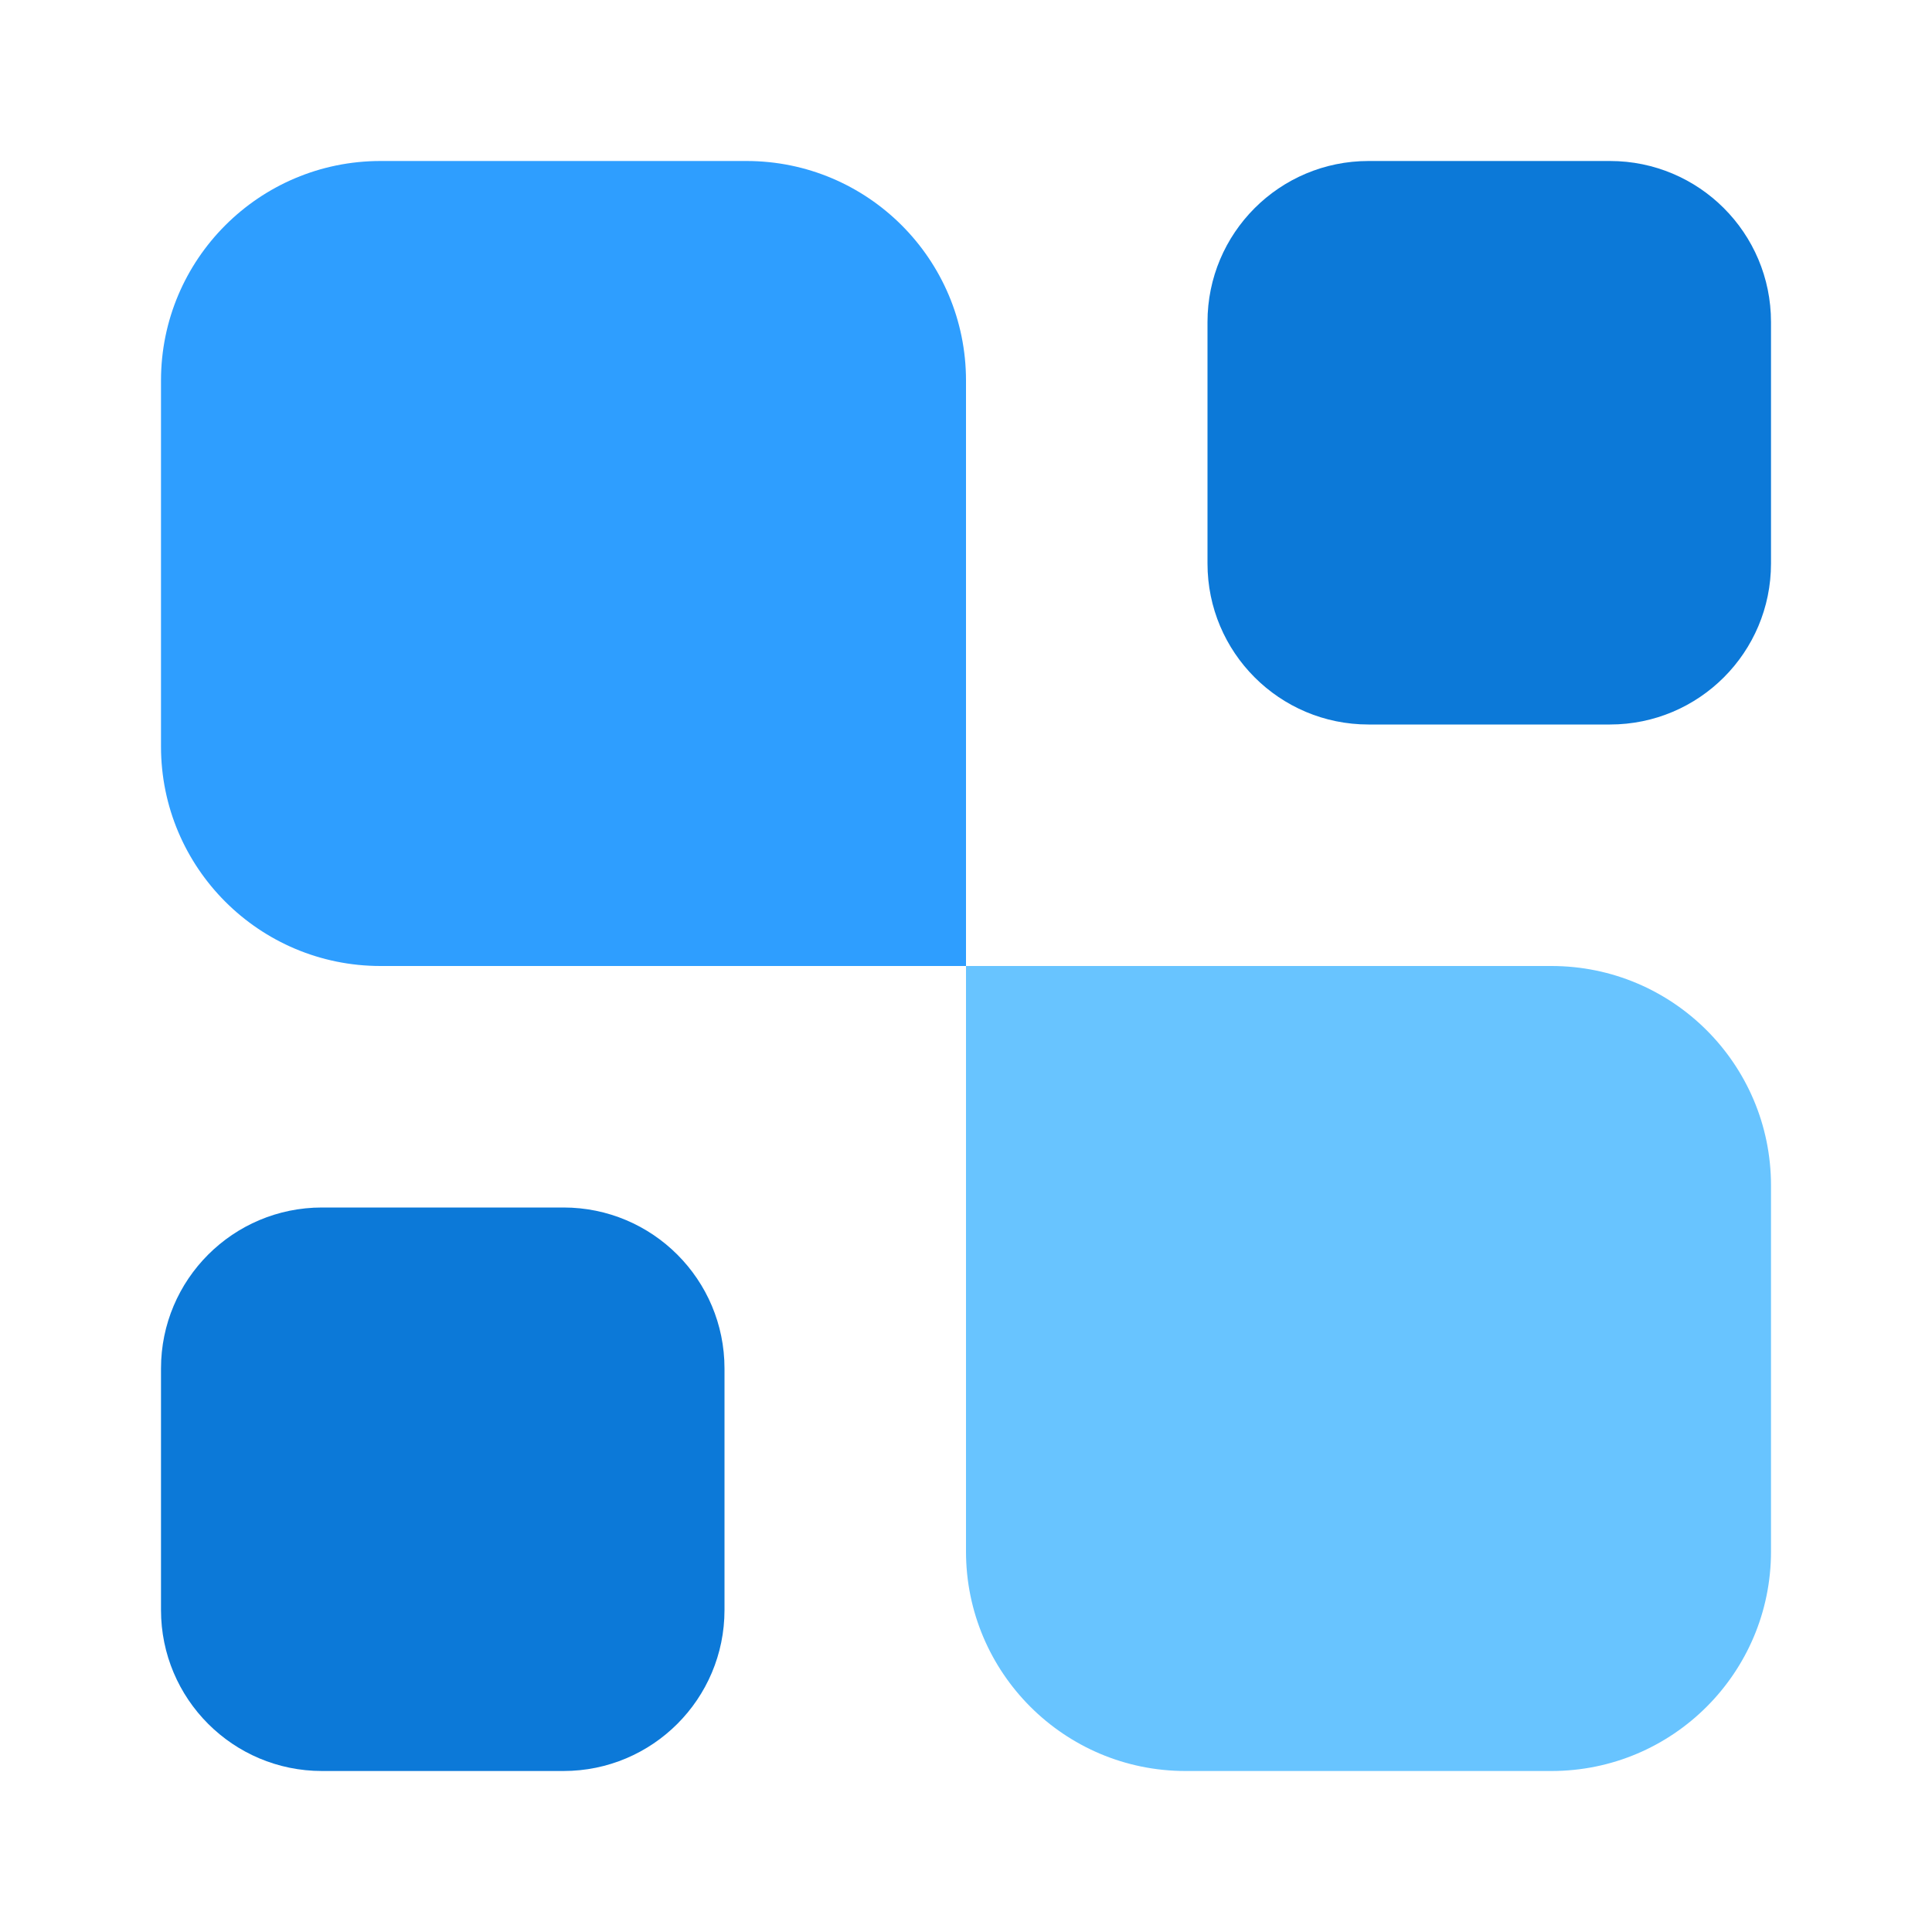
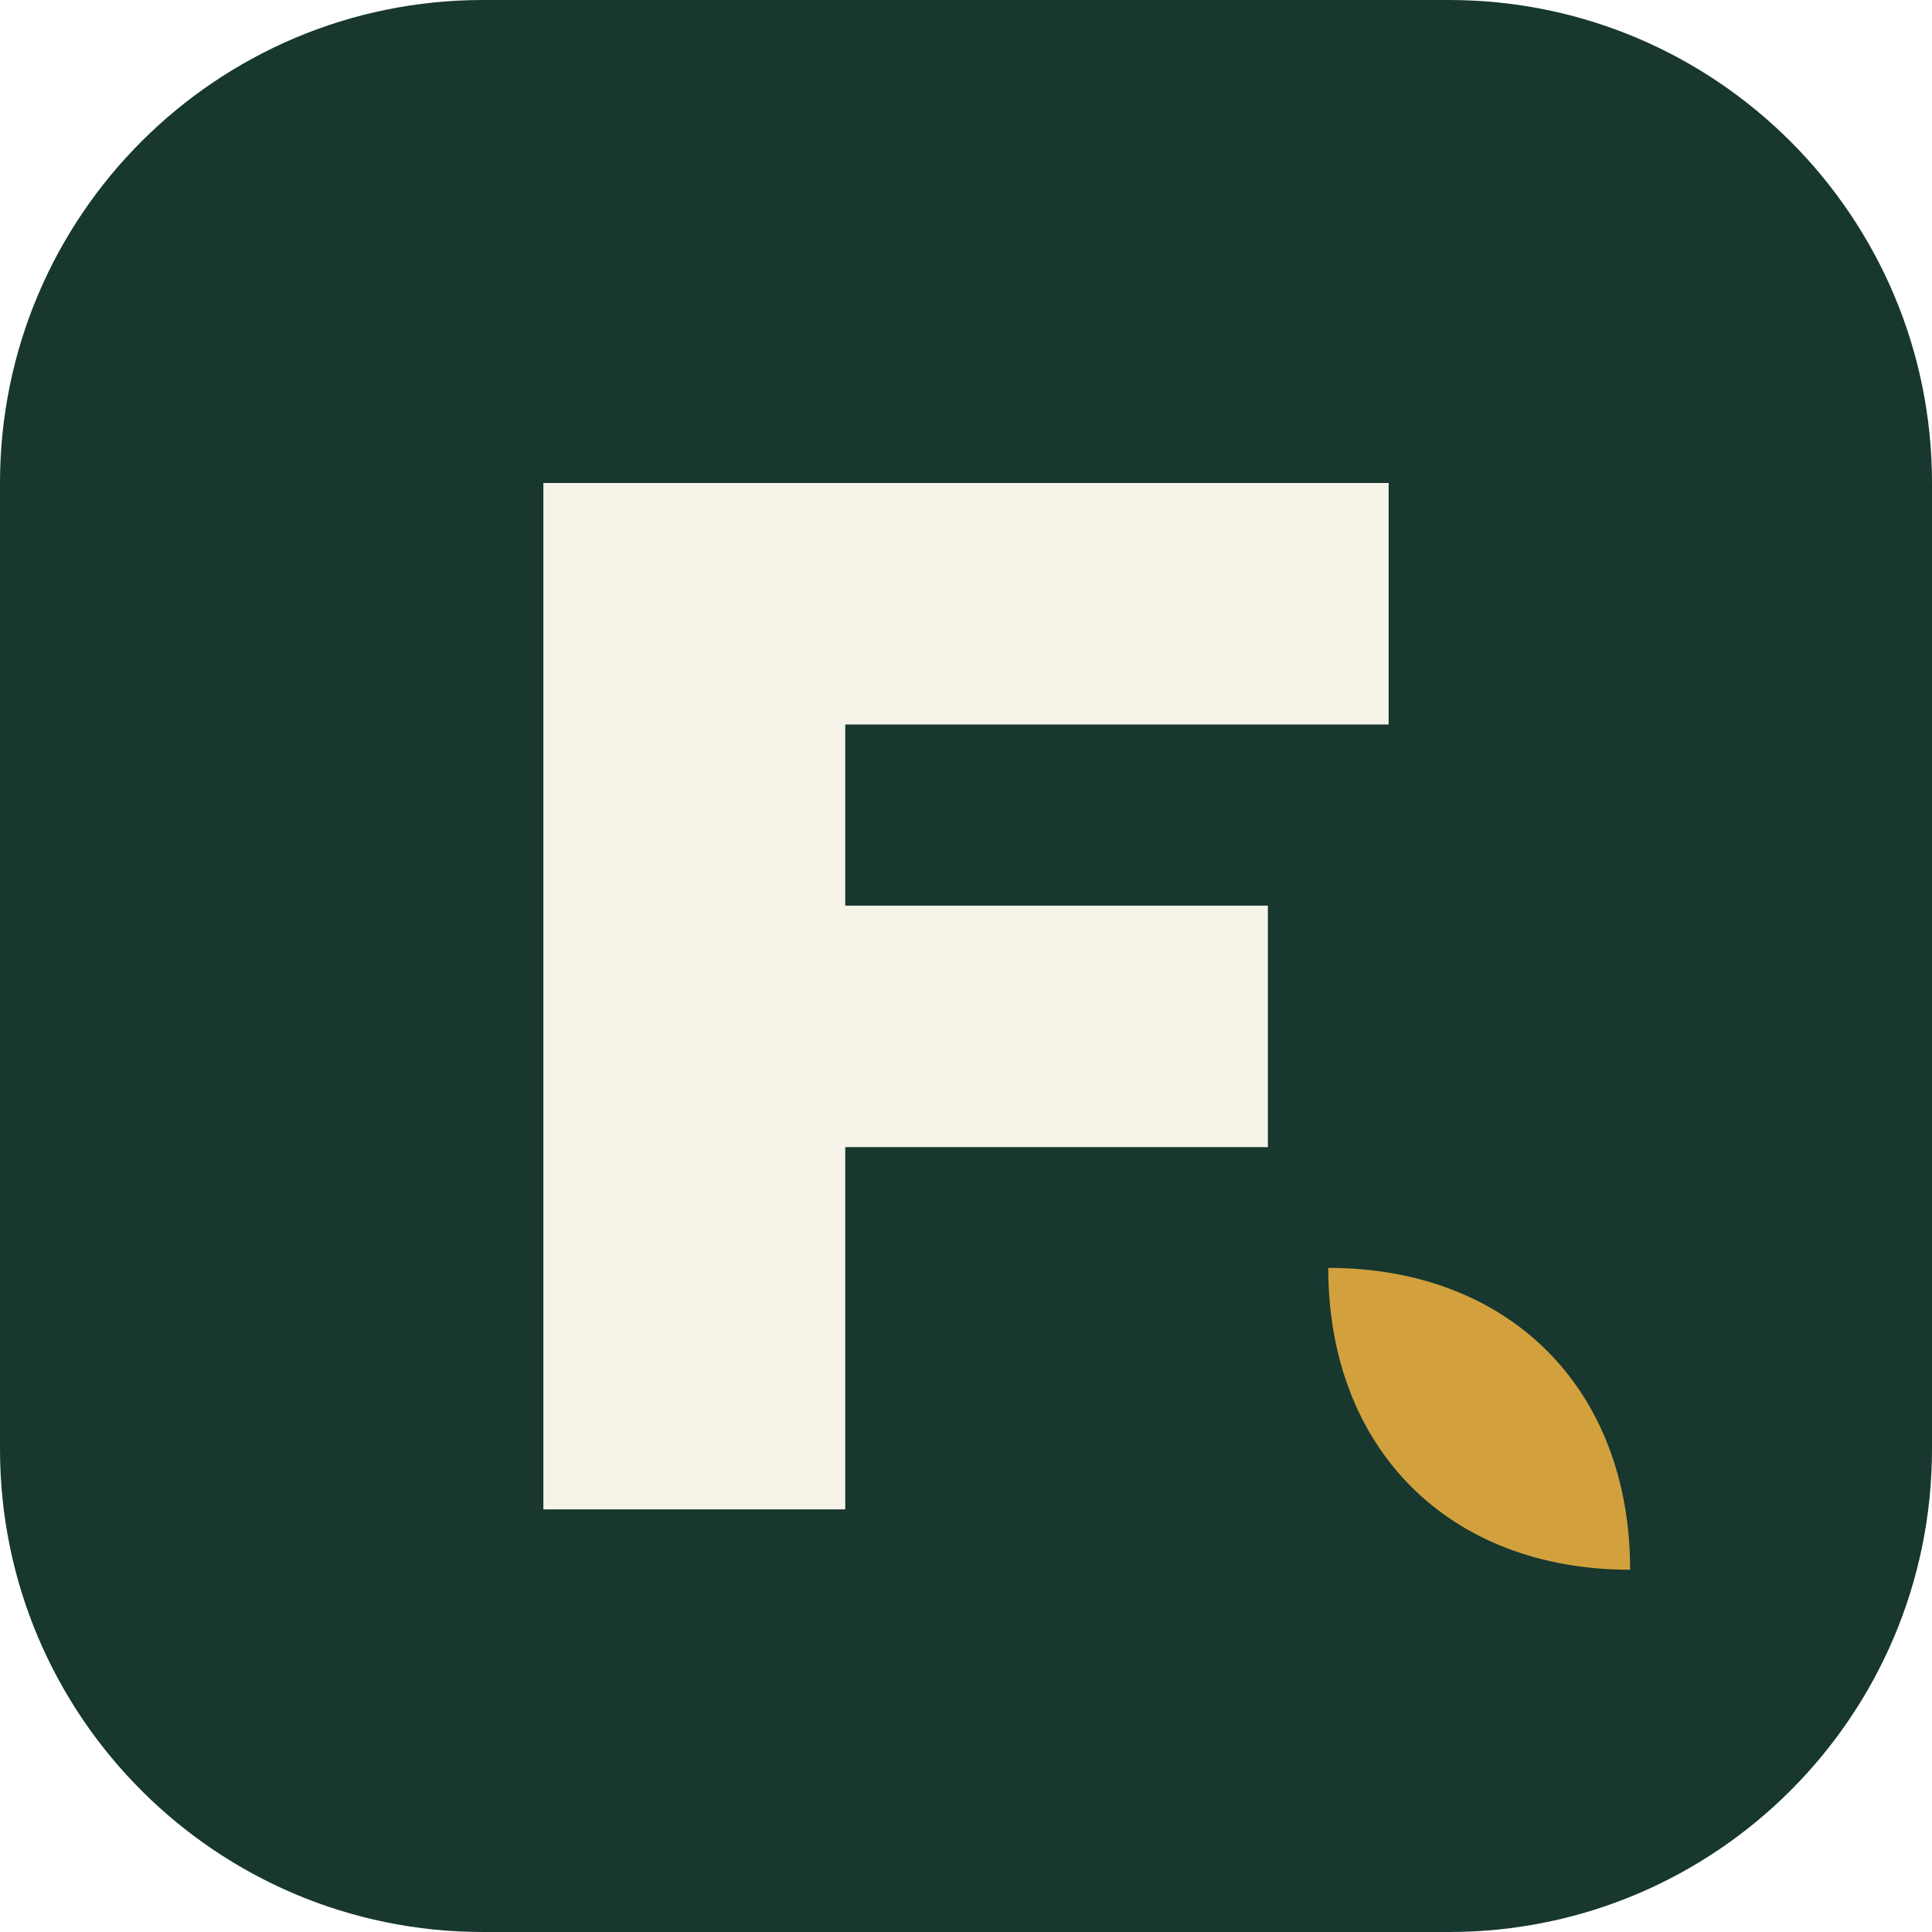
- <svg xmlns="http://www.w3.org/2000/svg" width="24" height="24" viewBox="0 0 24 24" fill="none">
-   <path d="M22 19.273C22 20.779 20.779 22 19.273 22H14.727C13.221 22 12 20.779 12 19.273V12H19.273C20.779 12 22 13.221 22 14.727V19.273Z" fill="#68C4FF" />
-   <path d="M20 2C21.105 2 22 2.895 22 4V7C22 8.105 21.105 9 20 9H17C15.895 9 15 8.105 15 7V4C15 2.895 15.895 2 17 2H20Z" fill="#0C79D8" />
-   <path d="M7 15C8.105 15 9 15.895 9 17V20C9 21.105 8.105 22 7 22H4C2.895 22 2 21.105 2 20V17C2 15.895 2.895 15 4 15H7Z" fill="#0C79D8" />
-   <path d="M12 12H4.727C3.221 12 2 10.779 2 9.273V4.727C2 3.221 3.221 2 4.727 2H9.273C10.779 2 12 3.221 12 4.727V12Z" fill="#2E9EFF" />
+ <svg xmlns="http://www.w3.org/2000/svg" width="32" height="32" viewBox="0 0 32 32" fill="none">
+   <rect width="32" height="32" rx="8" fill="#17372F" />
+   <path d="M9 8H23V12H14V15H21V19H14V25H9V8Z" fill="#F6F3E9" />
+   <path d="M22 21C25 21 27 23 27 26C24 26 22 24 22 21Z" fill="#D2A13D" />
</svg>
